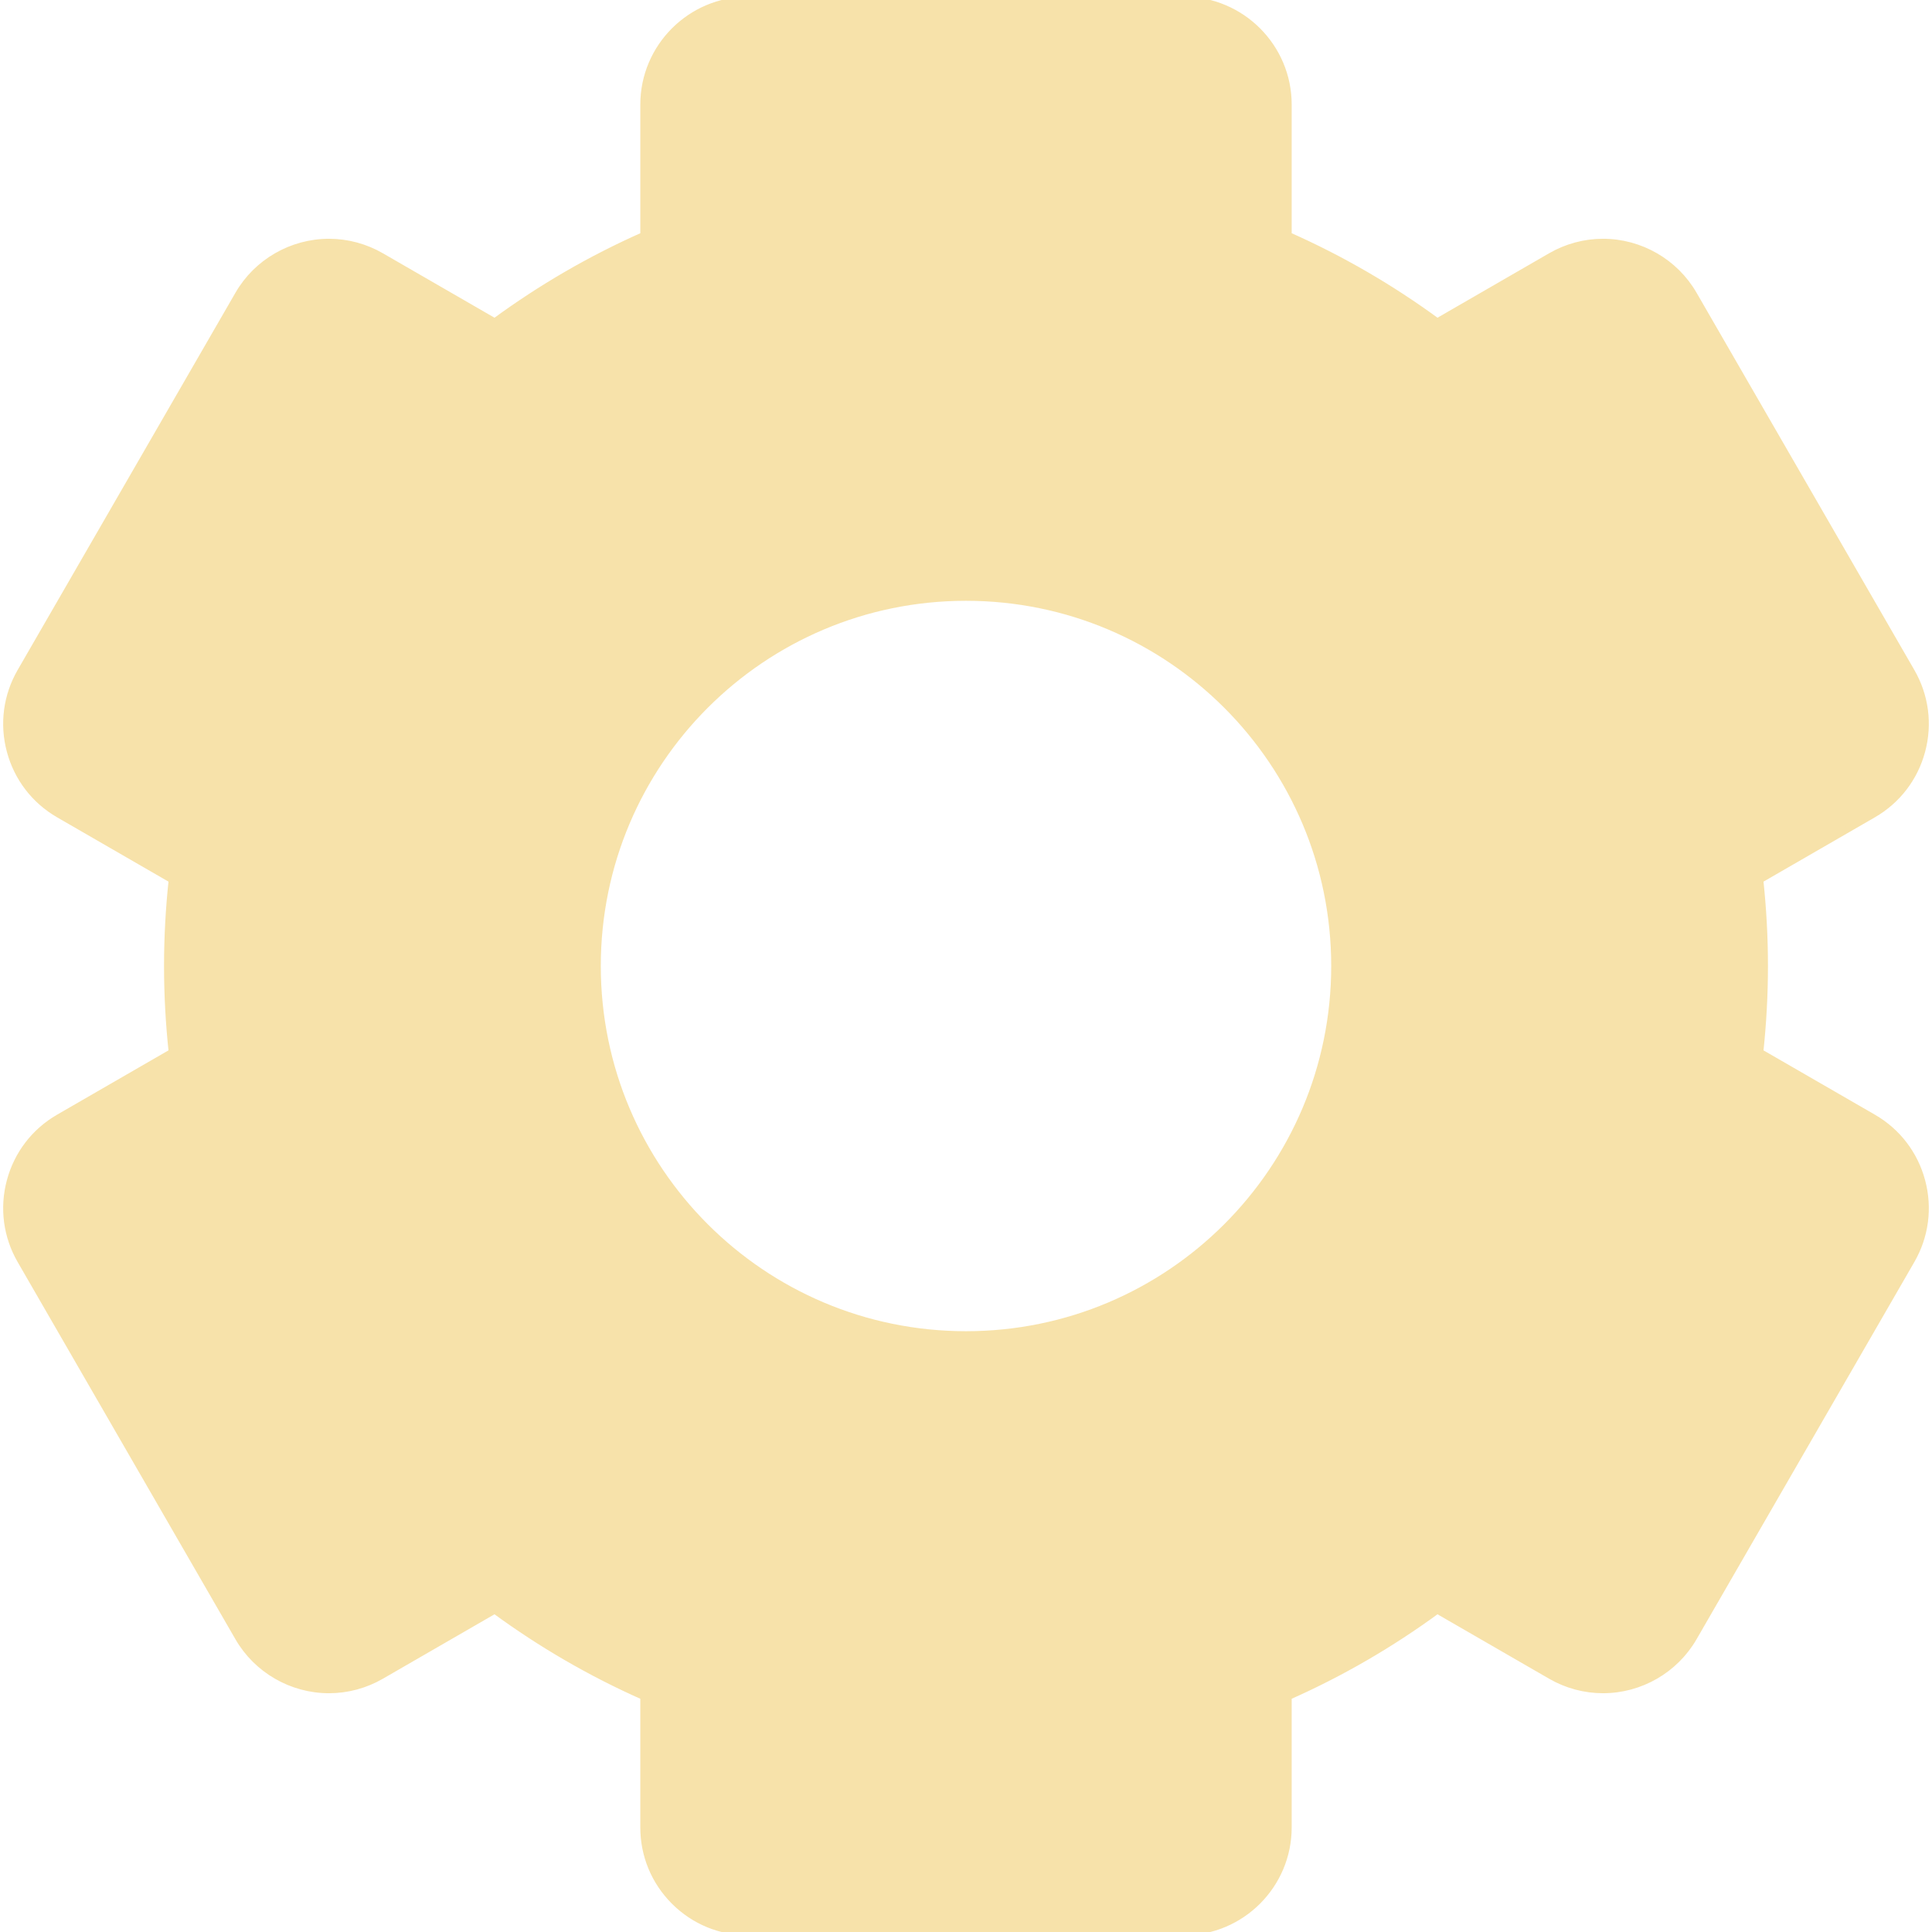
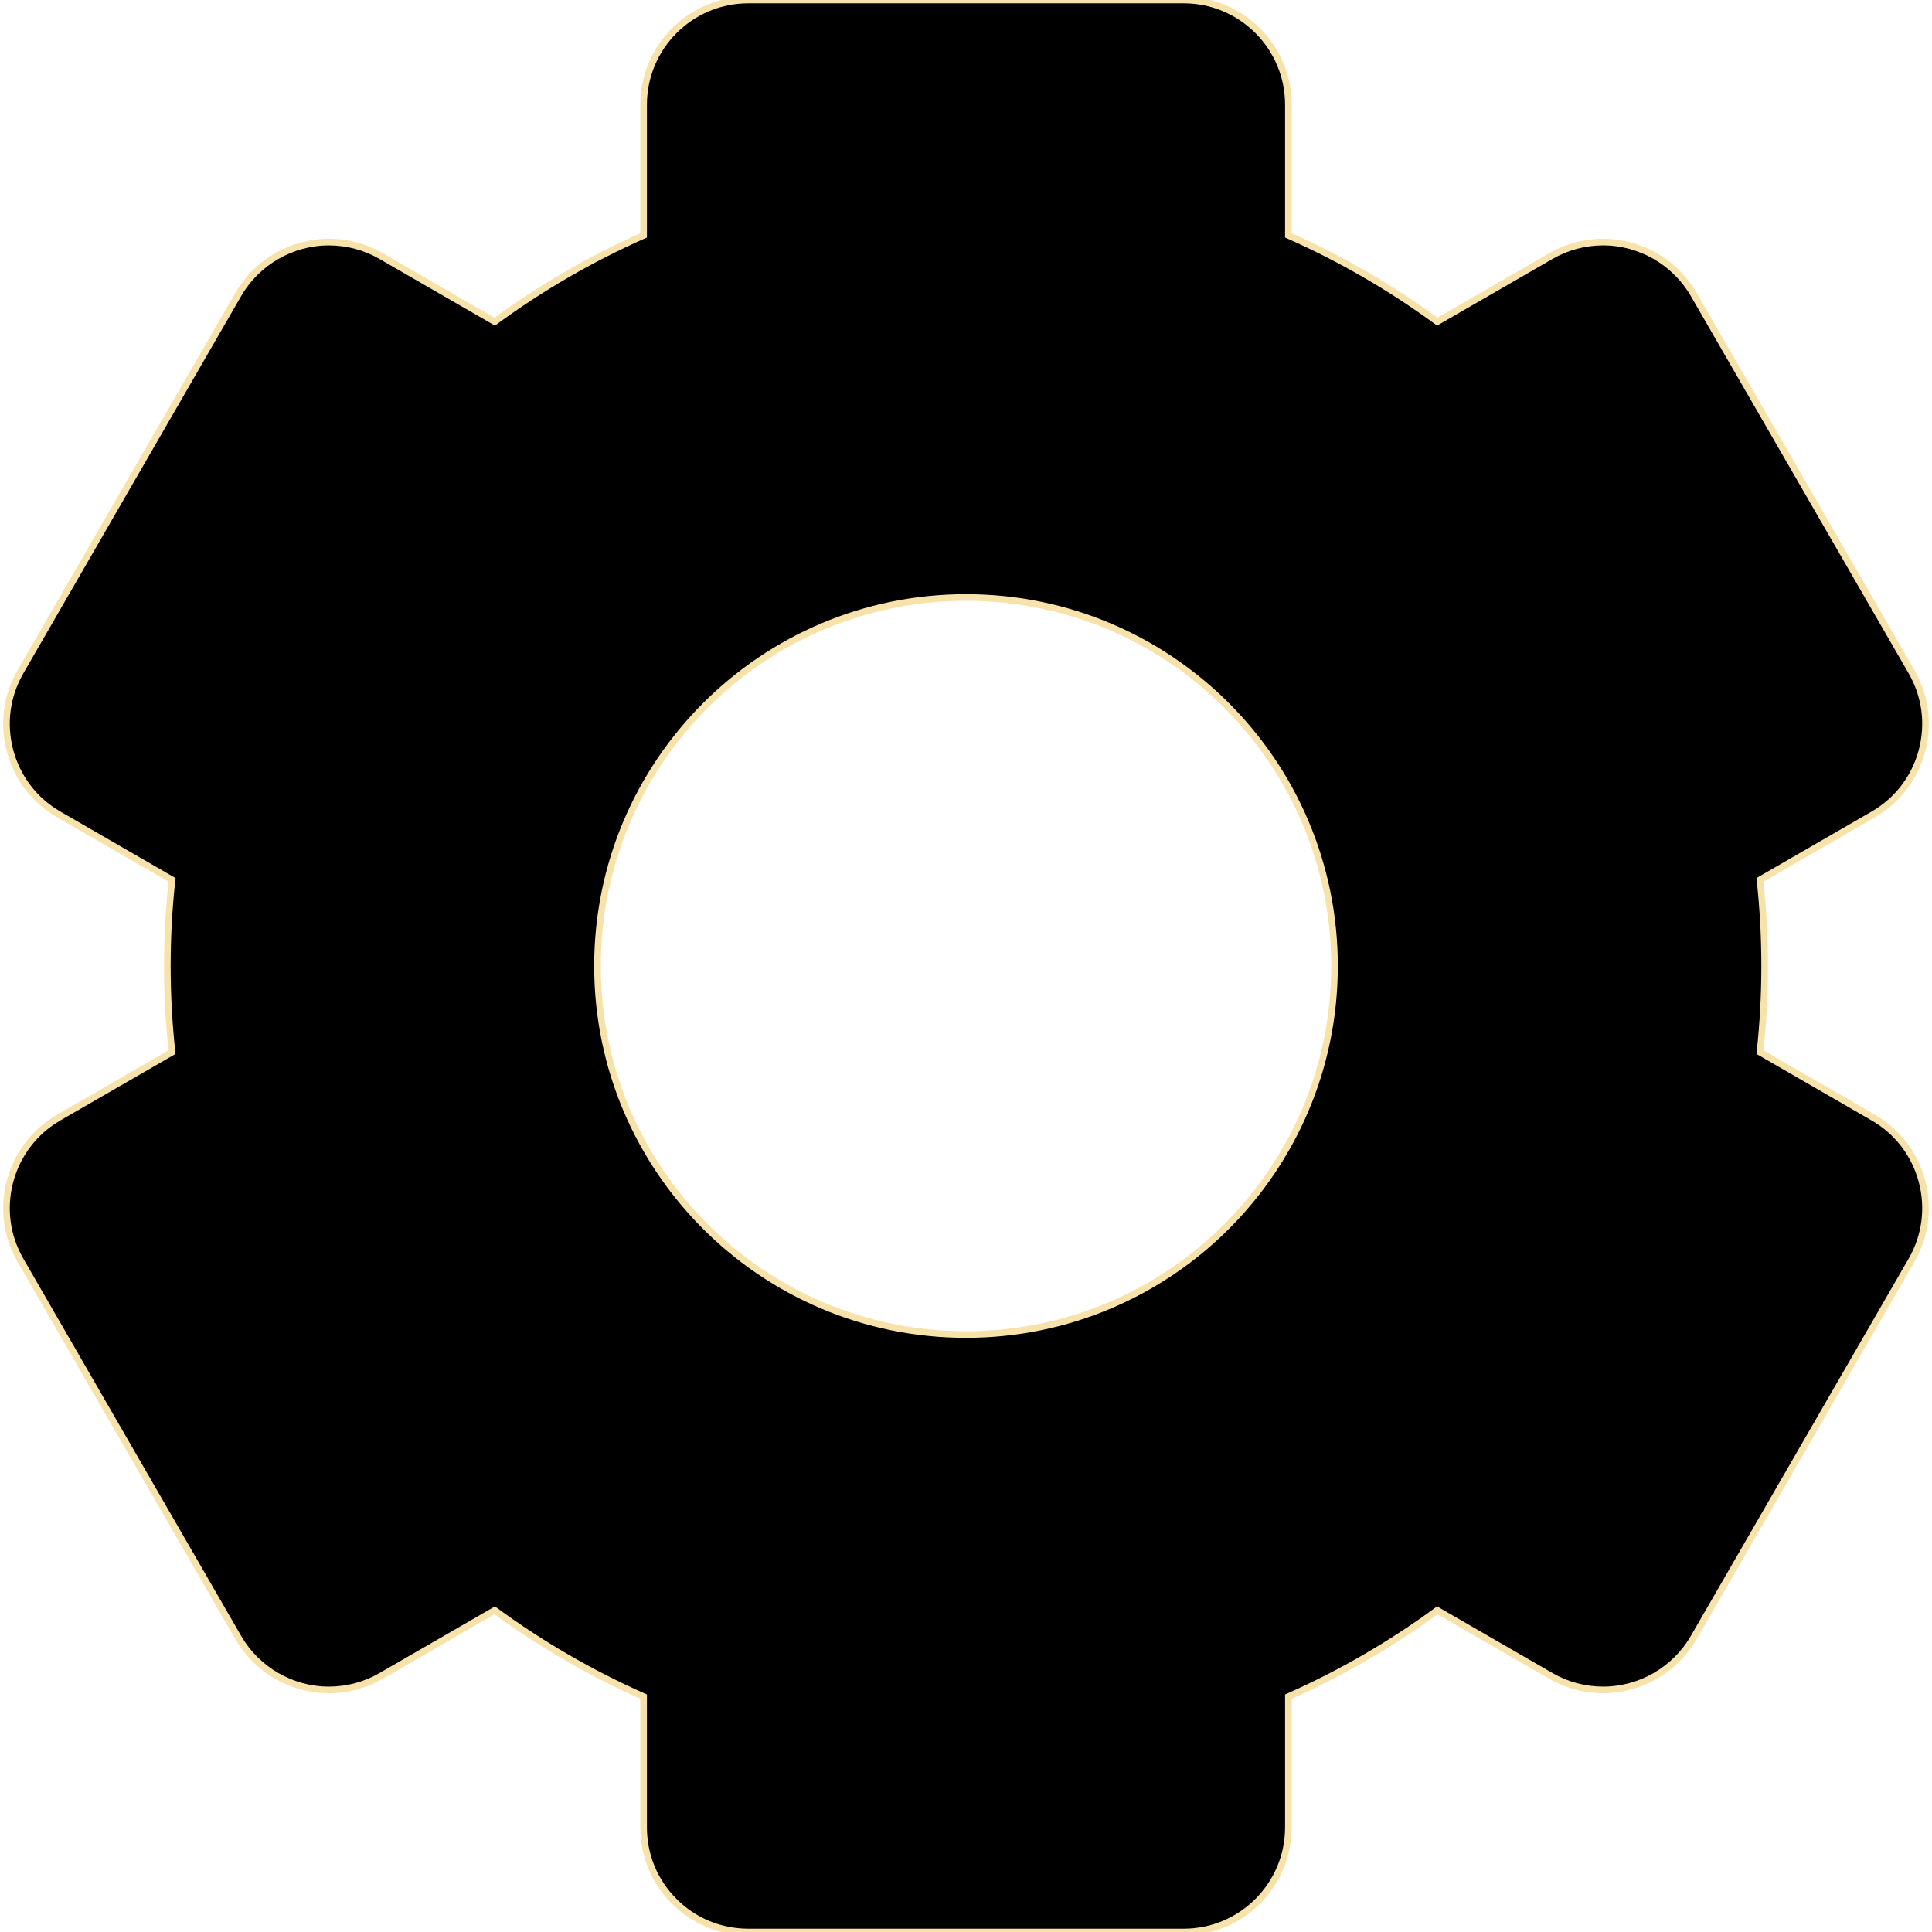
- <svg xmlns="http://www.w3.org/2000/svg" fill="#f7e2aa" height="800px" width="800px" version="1.1" id="Capa_1" viewBox="0 0 291.957 291.957" xml:space="preserve" stroke="#f7e2aa">
+ <svg xmlns="http://www.w3.org/2000/svg" height="50px" width="50px" version="1.1" viewBox="0 0 291.957 291.957" xml:space="preserve" stroke="#f7e2aa">
  <g id="SVGRepo_bgCarrier" stroke-width="0" />
  <g id="SVGRepo_tracerCarrier" stroke-linecap="round" stroke-linejoin="round" />
  <g id="SVGRepo_iconCarrier">
    <path d="M283.07,168.875l-17.106-9.876c0.461-4.279,0.704-8.622,0.704-13.02s-0.243-8.742-0.704-13.021l17.106-9.876 c3.655-2.11,6.27-5.519,7.363-9.598c1.092-4.078,0.531-8.338-1.58-11.994l-32.908-57.001c-2.816-4.878-8.067-7.907-13.705-7.907 c-2.759,0-5.485,0.734-7.887,2.12l-17.155,9.905c-6.973-5.114-14.51-9.497-22.503-13.037V15.807C194.695,7.091,187.604,0,178.889,0 h-65.82c-8.716,0-15.807,7.091-15.807,15.807V35.57c-7.993,3.54-15.531,7.924-22.503,13.038l-17.155-9.904 c-2.401-1.387-5.128-2.121-7.887-2.121c-5.638,0-10.889,3.029-13.705,7.907L3.103,101.49c-2.111,3.655-2.672,7.916-1.58,11.994 c1.094,4.079,3.708,7.487,7.363,9.598l17.106,9.876c-0.461,4.279-0.704,8.622-0.704,13.021s0.243,8.742,0.704,13.02l-17.106,9.876 c-3.655,2.11-6.269,5.518-7.363,9.598c-1.092,4.078-0.531,8.339,1.58,11.994l32.908,57.001c2.816,4.878,8.067,7.907,13.705,7.907 c2.759,0,5.485-0.733,7.887-2.12l17.155-9.905c6.973,5.114,14.51,9.497,22.503,13.037v19.764c0,4.222,1.644,8.19,4.631,11.176 c2.985,2.985,6.955,4.63,11.176,4.63h65.82c8.715,0,15.807-7.09,15.807-15.806v-19.764c7.992-3.541,15.53-7.923,22.502-13.037 l17.156,9.904c2.401,1.387,5.128,2.12,7.887,2.12c5.638,0,10.889-3.029,13.705-7.907l32.908-57.001 c2.111-3.655,2.672-7.916,1.58-11.994C289.34,174.393,286.726,170.985,283.07,168.875z M145.979,201.668 c-30.756,0-55.689-24.934-55.689-55.689s24.934-55.689,55.689-55.689s55.689,24.934,55.689,55.689S176.734,201.668,145.979,201.668z " />
  </g>
</svg>
